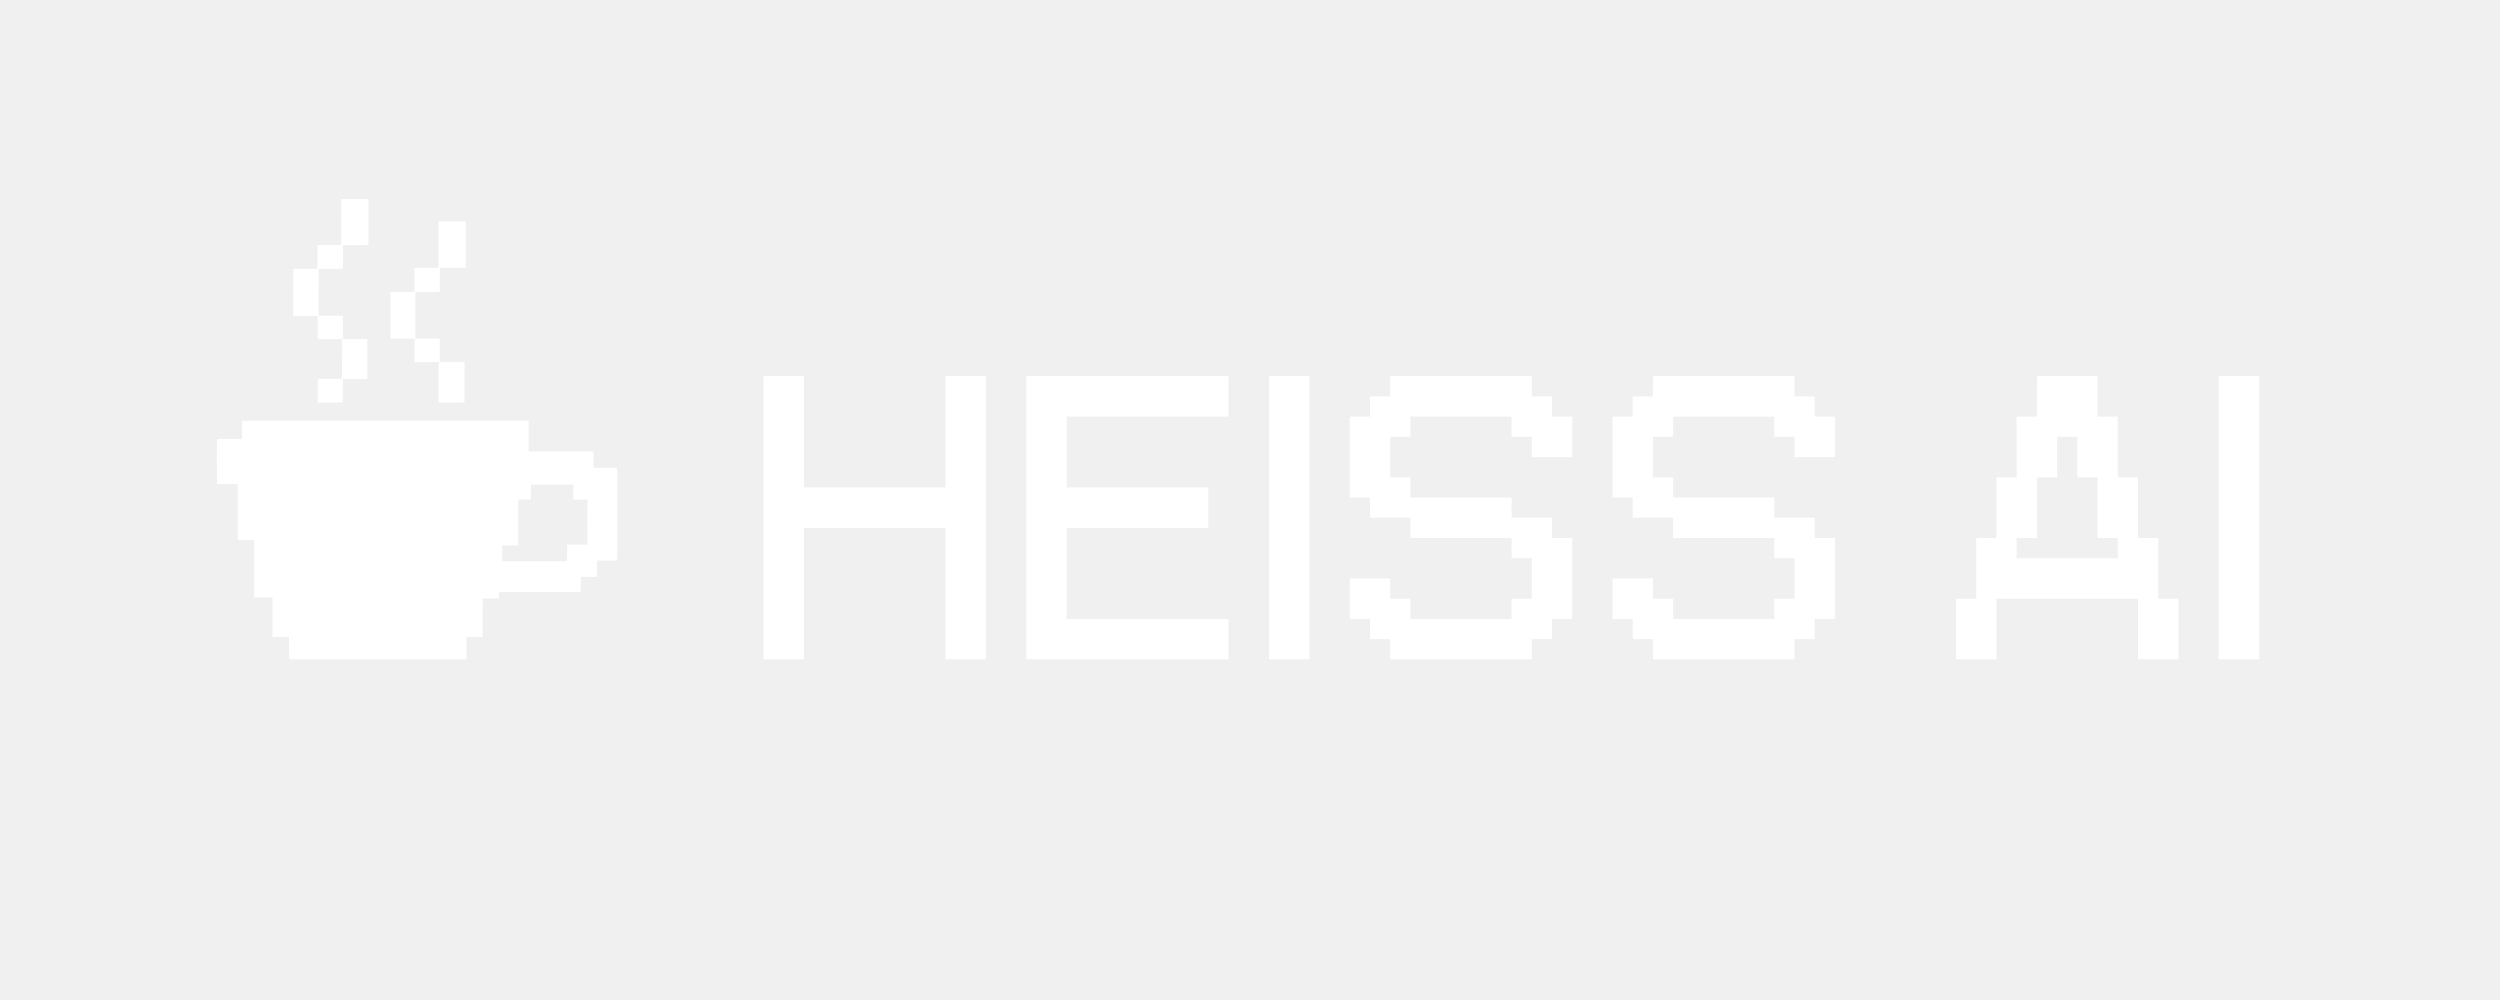
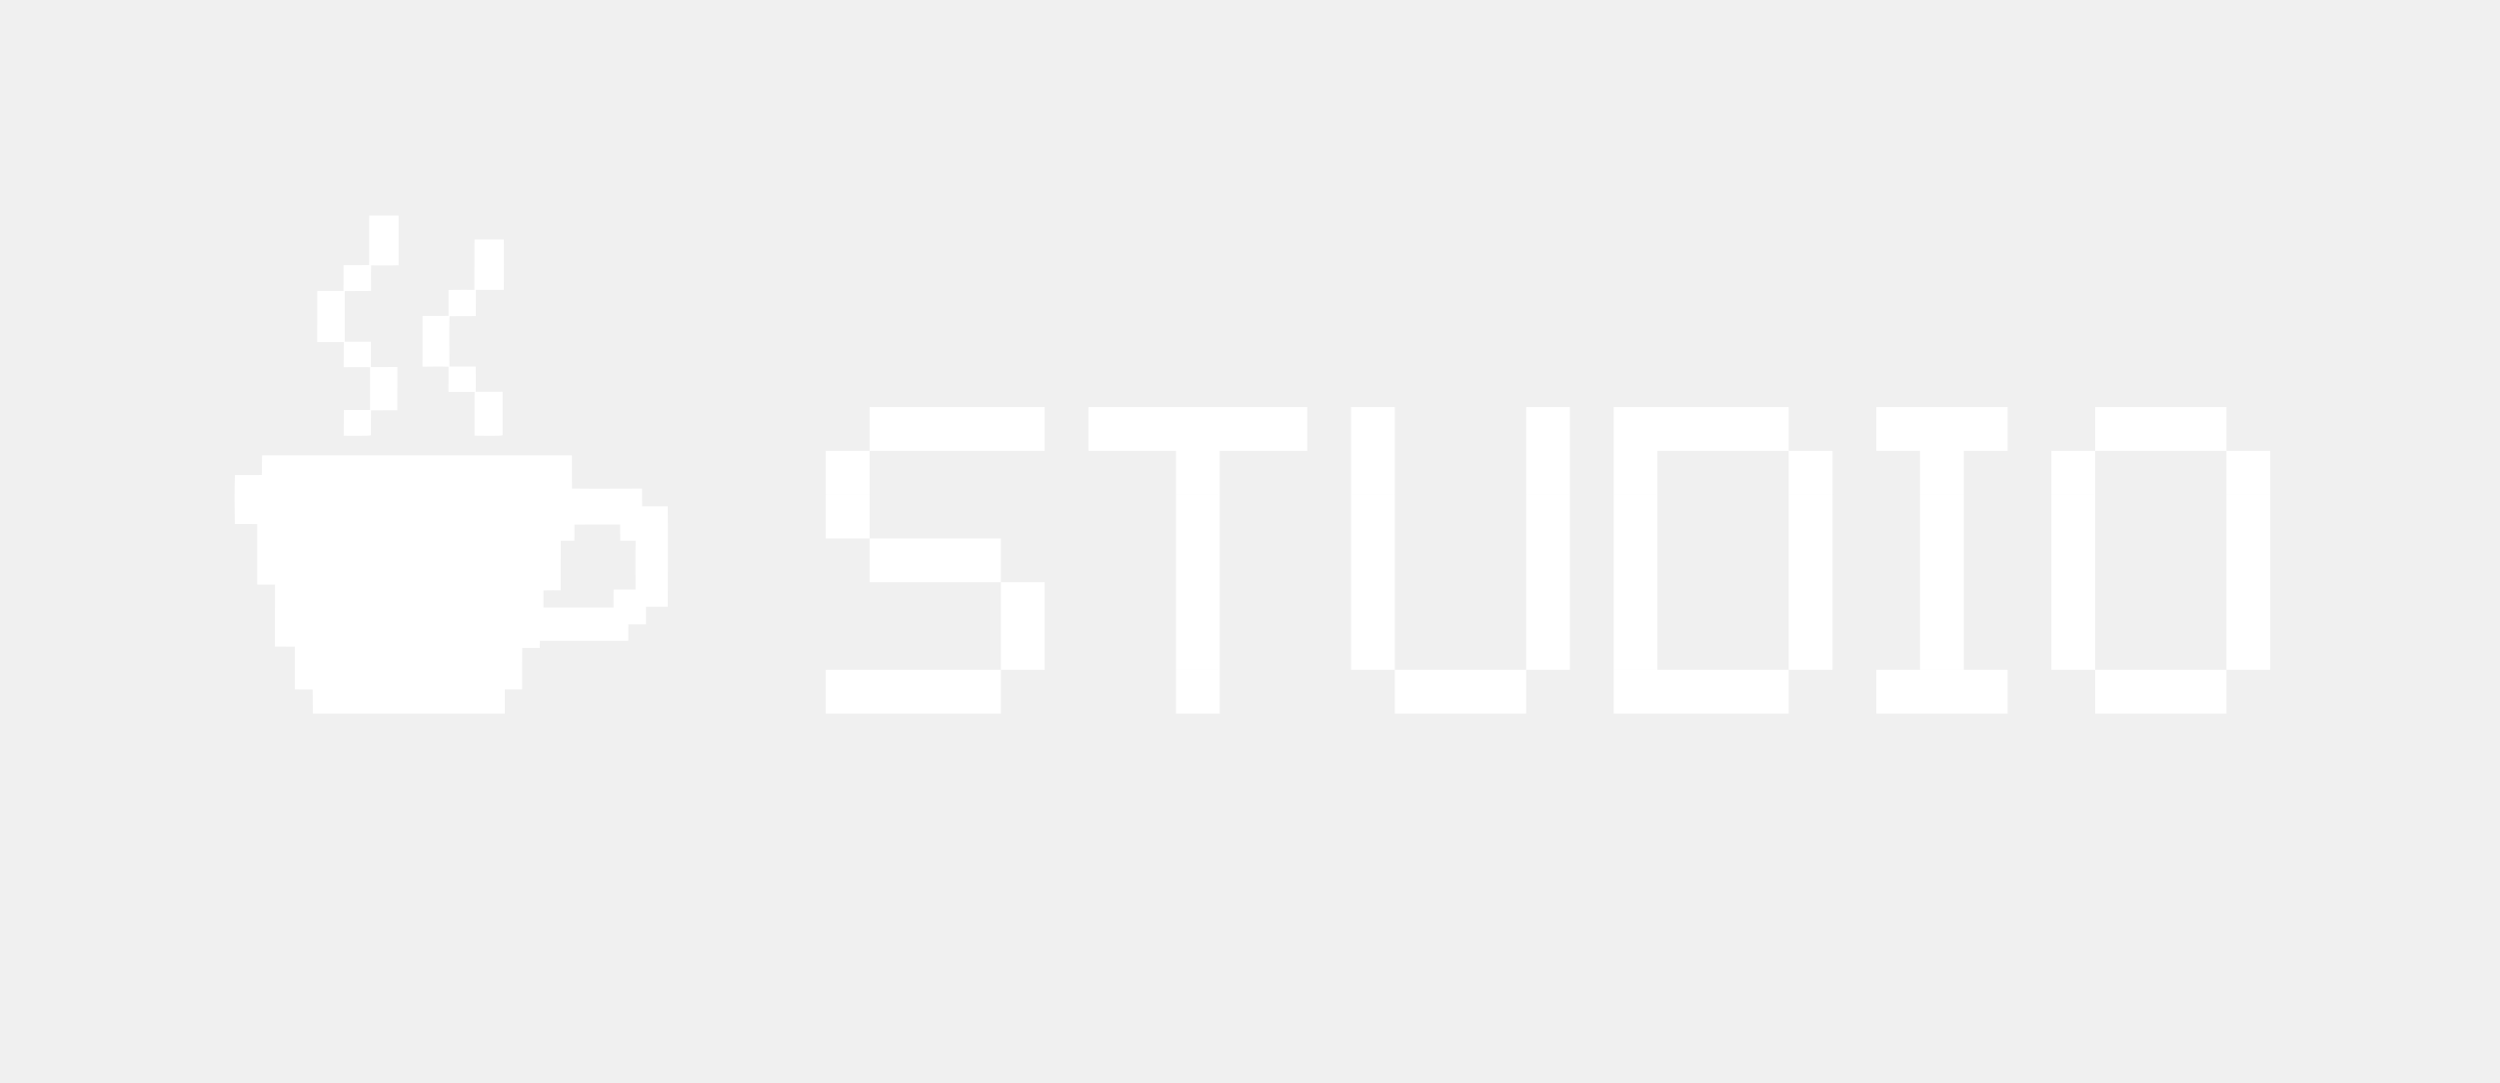
- <svg xmlns="http://www.w3.org/2000/svg" width="565" height="226" viewBox="0 0 565 226" fill="none">
+ <svg xmlns="http://www.w3.org/2000/svg" width="522" height="226" viewBox="0 0 522 226" fill="none">
  <path d="M119.457 95.077L119.472 102.013C124.295 102.082 129.276 102.02 134.113 102.02C134.111 103.253 134.119 104.486 134.133 105.719L139.471 105.72C139.575 112.601 139.476 119.793 139.474 126.686L134.943 126.68L134.935 130.355C133.708 130.345 132.48 130.346 131.252 130.358C131.223 131.489 131.235 132.669 131.231 133.803L118.438 133.794L112.762 133.803L112.757 135.282L109.091 135.284C109.045 138.129 109.067 141.099 109.063 143.951L105.445 143.947L105.439 149L65.346 148.996L65.312 143.956C64.08 143.936 62.812 143.952 61.577 143.953V135.018L57.426 135.016L57.451 122.069C56.21 122.06 54.969 122.056 53.728 122.06L53.733 109.428C52.211 109.388 50.587 109.415 49.057 109.413C48.998 106.315 48.958 102.267 49.077 99.201L54.688 99.185C54.75 97.825 54.687 96.465 54.746 95.074L119.457 95.077ZM119.987 109.533L119.983 112.903L117.136 112.898L117.12 123.263C115.977 123.264 114.646 123.234 113.518 123.278L113.52 126.848L126.487 126.853L128.14 126.848L128.174 123.1C129.703 123.089 131.233 123.089 132.762 123.098C132.759 119.756 132.699 116.233 132.777 112.912L129.549 112.904L129.543 109.519L119.987 109.533Z" fill="white" />
  <path d="M77.125 45.006L83.259 45L83.256 55.379C81.516 55.456 79.327 55.397 77.531 55.406C77.462 57.141 77.518 58.997 77.512 60.75L72.016 60.778L72.005 71.355L77.481 71.36L77.486 76.644L83.001 76.632L82.995 85.662C81.164 85.652 79.332 85.657 77.501 85.678C77.46 87.359 77.484 89.122 77.482 90.809L77.44 90.898C77.056 91.052 72.554 90.986 71.791 90.985C71.841 89.217 71.778 87.414 71.824 85.617C73.615 85.578 75.482 85.63 77.293 85.609L77.304 76.666C75.493 76.641 73.603 76.666 71.786 76.668C71.778 74.918 71.787 73.168 71.811 71.419L66.259 71.421L66.281 60.751L71.75 60.743L71.756 55.36L77.109 55.35L77.125 45.006Z" fill="white" />
  <path d="M99.12 50.003L105.24 50C105.278 53.479 105.249 57.043 105.237 60.524L99.409 60.526L99.386 65.998C97.56 66.02 95.734 66.027 93.908 66.021C93.779 69.206 93.877 73.287 93.894 76.527C95.72 76.516 97.546 76.517 99.372 76.529C99.41 78.252 99.38 80.073 99.379 81.804L104.99 81.801L104.983 90.557C104.99 90.777 104.999 90.702 104.935 90.907C104.498 91.067 99.883 90.973 99.12 90.97L99.133 81.831C97.318 81.846 95.502 81.848 93.687 81.839L93.694 76.574C92.066 76.488 89.924 76.557 88.259 76.563L88.27 65.962L93.691 65.96L93.701 60.539C95.452 60.498 97.331 60.524 99.091 60.52L99.12 50.003Z" fill="white" />
-   <path d="M181.688 149H172.562V85H181.688V110.156H213.688V85H222.844V149H213.688V119.312H181.688V149ZM277.625 149H231.938V85H277.625V94.156H241.062V110.156H273.062V119.312H241.062V139.875H277.625V149ZM295.938 149H286.812V85H295.938V149ZM346.188 149H314.188V144.438H309.625V139.875H305.062V130.719H314.188V135.312H318.75V139.875H341.625V135.312H346.188V126.156H341.625V121.594H318.75V117H309.625V112.438H305.062V94.156H309.625V89.594H314.188V85H346.188V89.594H350.75V94.156H355.344V103.312H346.188V98.719H341.625V94.156H318.75V98.719H314.188V107.875H318.75V112.438H341.625V117H350.75V121.594H355.344V139.875H350.75V144.438H346.188V149ZM405.562 149H373.562V144.438H369V139.875H364.438V130.719H373.562V135.312H378.125V139.875H401V135.312H405.562V126.156H401V121.594H378.125V117H369V112.438H364.438V94.156H369V89.594H373.562V85H405.562V89.594H410.125V94.156H414.719V103.312H405.562V98.719H401V94.156H378.125V98.719H373.562V107.875H378.125V112.438H401V117H410.125V121.594H414.719V139.875H410.125V144.438H405.562V149ZM451.188 149H442.062V135.312H446.625V121.594H451.188V107.875H455.75V94.156H460.344V85H474.062V94.156H478.625V107.875H483.188V121.594H487.75V135.312H492.344V149H483.188V135.312H451.188V149ZM455.75 126.156H478.625V121.594H474.062V107.875H469.469V98.719H464.906V107.875H460.344V121.594H455.75V126.156ZM510.562 149H501.438V85H510.562V149Z" fill="white" />
+   <path d="M181.64 85.00h36.57v9.14h-36.57zM172.50 94.14h9.14v9.14h-9.14zM172.50 103.29h9.14v9.14h-9.14zM181.64 112.43h27.43v9.14h-27.43zM209.07 121.57h9.14v9.14h-9.14zM209.07 130.71h9.14v9.14h-9.14zM172.50 139.86h36.57v9.14h-36.57zM227.36 85.00h45.71v9.14h-45.71zM245.64 94.14h9.14v9.14h-9.14zM245.64 103.29h9.14v9.14h-9.14zM245.64 112.43h9.14v9.14h-9.14zM245.64 121.57h9.14v9.14h-9.14zM245.64 130.71h9.14v9.14h-9.14zM245.64 139.86h9.14v9.14h-9.14zM282.21 85.00h9.14v9.14h-9.14zM318.79 85.00h9.14v9.14h-9.14zM282.21 94.14h9.14v9.14h-9.14zM318.79 94.14h9.14v9.14h-9.14zM282.21 103.29h9.14v9.14h-9.14zM318.79 103.29h9.14v9.14h-9.14zM282.21 112.43h9.14v9.14h-9.14zM318.79 112.43h9.14v9.14h-9.14zM282.21 121.57h9.14v9.14h-9.14zM318.79 121.57h9.14v9.14h-9.14zM282.21 130.71h9.14v9.14h-9.14zM318.79 130.71h9.14v9.14h-9.14zM291.36 139.86h27.43v9.14h-27.43zM337.07 85.00h36.57v9.14h-36.57zM337.07 94.14h9.14v9.14h-9.14zM373.64 94.14h9.14v9.14h-9.14zM337.07 103.29h9.14v9.14h-9.14zM373.64 103.29h9.14v9.14h-9.14zM337.07 112.43h9.14v9.14h-9.14zM373.64 112.43h9.14v9.14h-9.14zM337.07 121.57h9.14v9.14h-9.14zM373.64 121.57h9.14v9.14h-9.14zM337.07 130.71h9.14v9.14h-9.14zM373.64 130.71h9.14v9.14h-9.14zM337.07 139.86h36.57v9.14h-36.57zM391.93 85.00h27.43v9.14h-27.43zM401.07 94.14h9.14v9.14h-9.14zM401.07 103.29h9.14v9.14h-9.14zM401.07 112.43h9.14v9.14h-9.14zM401.07 121.57h9.14v9.14h-9.14zM401.07 130.71h9.14v9.14h-9.14zM391.93 139.86h27.43v9.14h-27.43zM437.64 85.00h27.43v9.14h-27.43zM428.50 94.14h9.14v9.14h-9.14zM465.07 94.14h9.14v9.14h-9.14zM428.50 103.29h9.14v9.14h-9.14zM465.07 103.29h9.14v9.14h-9.14zM428.50 112.43h9.14v9.14h-9.14zM465.07 112.43h9.14v9.14h-9.14zM428.50 121.57h9.14v9.14h-9.14zM465.07 121.57h9.14v9.14h-9.14zM428.50 130.71h9.14v9.14h-9.14zM465.07 130.71h9.14v9.14h-9.14zM437.64 139.86h27.43v9.14h-27.43z" fill="white" />
</svg>
